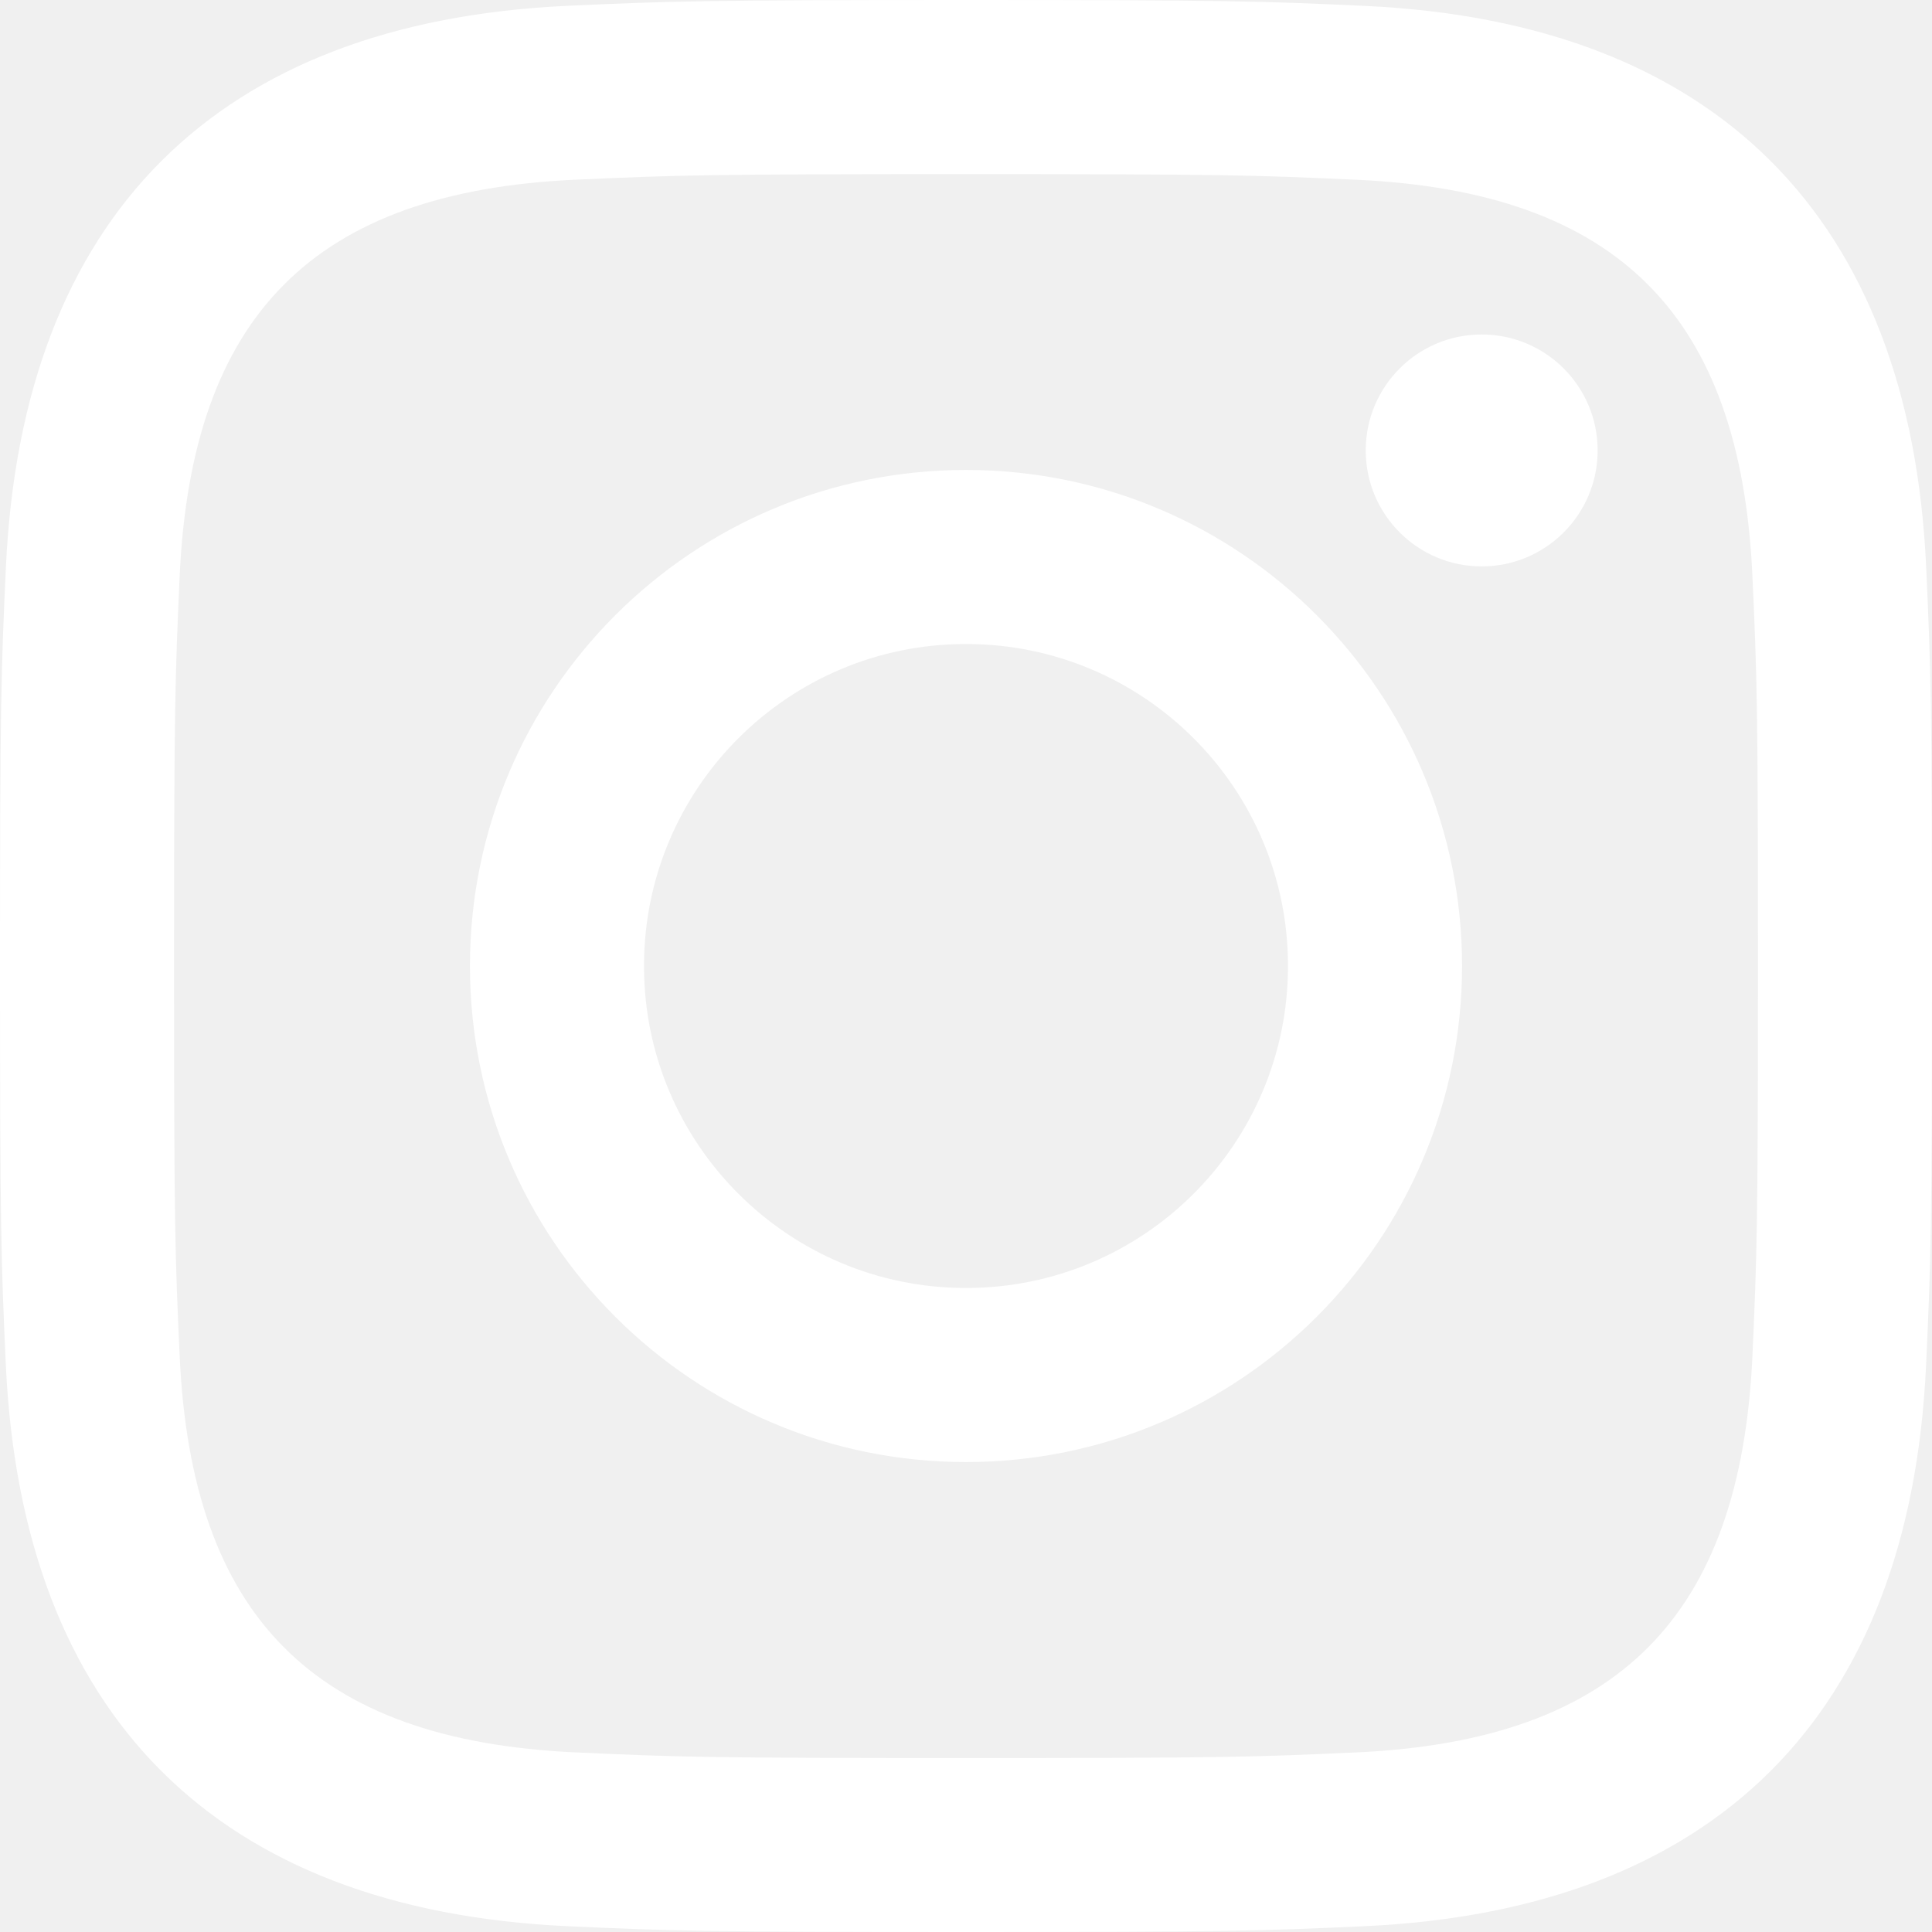
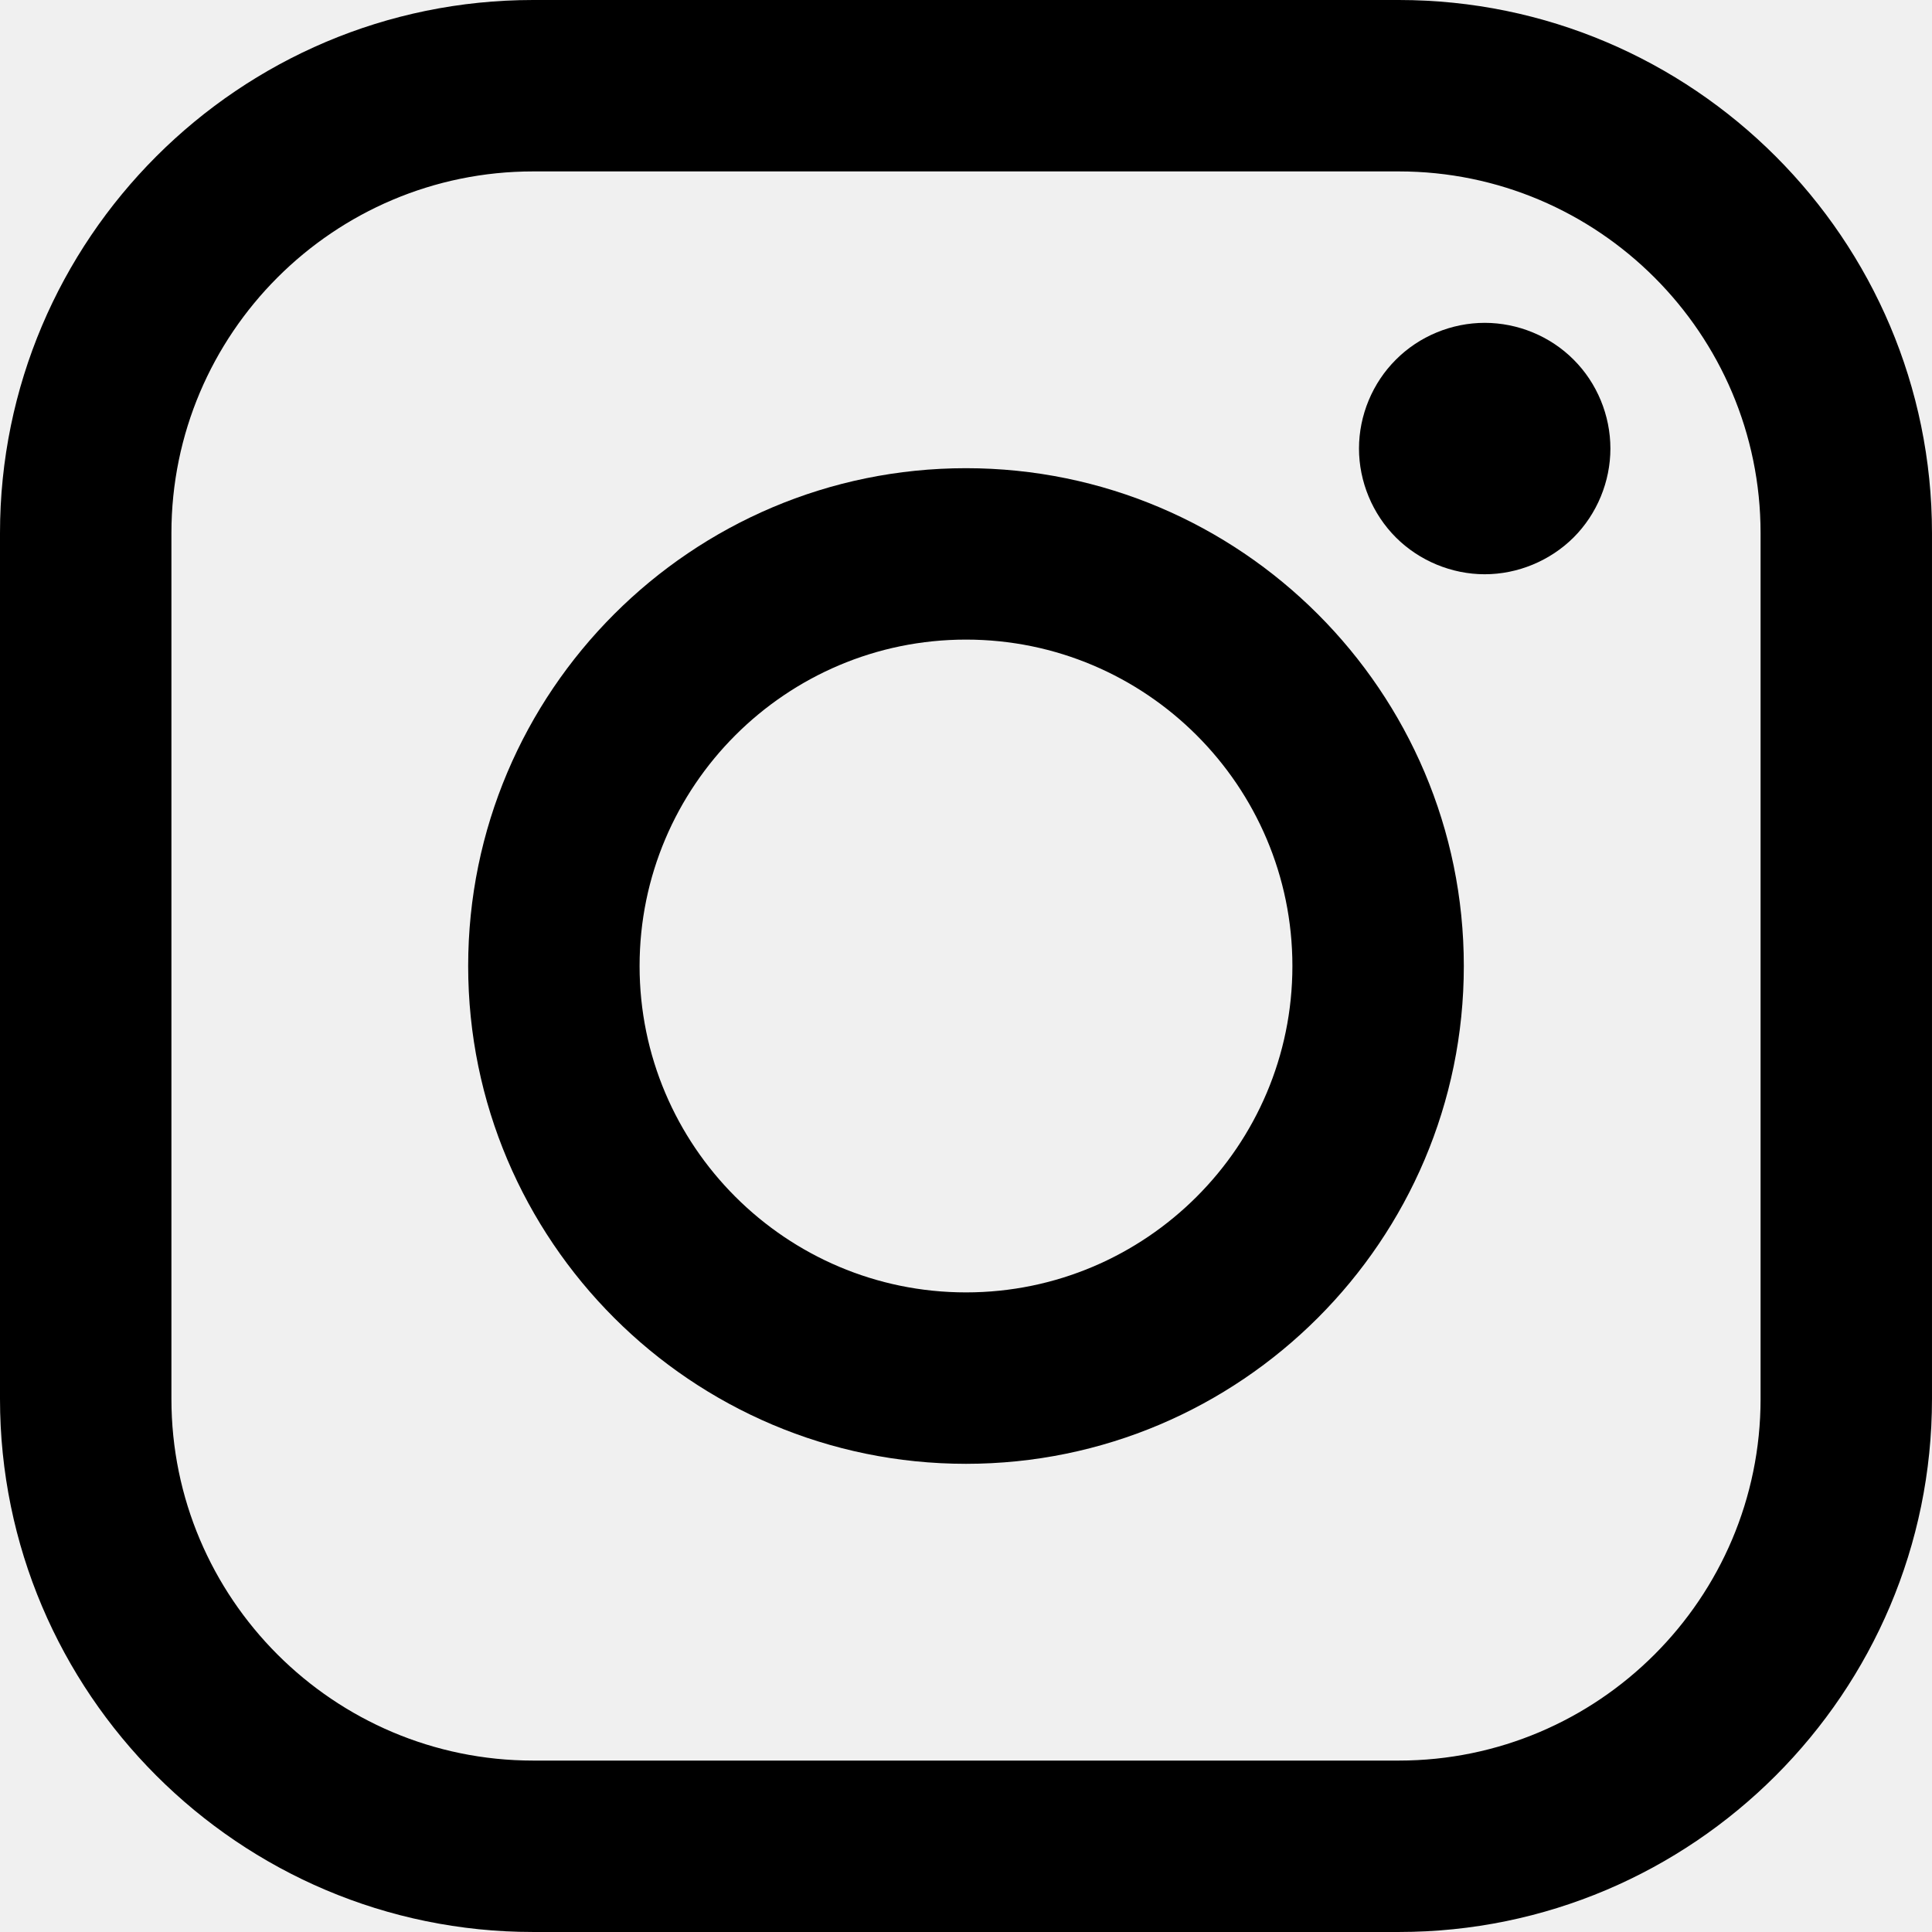
- <svg xmlns="http://www.w3.org/2000/svg" width="24" height="24" viewBox="0 0 24 24">
-   <path fill="#fff" d="M12 2.163c3.204 0 3.584.012 4.85.07 3.252.148 4.771 1.691 4.919 4.919.058 1.265.069 1.645.069 4.849 0 3.205-.012 3.584-.069 4.849-.149 3.225-1.664 4.771-4.919 4.919-1.266.058-1.644.07-4.85.07-3.204 0-3.584-.012-4.849-.07-3.26-.149-4.771-1.699-4.919-4.92-.058-1.265-.07-1.644-.07-4.849 0-3.204.013-3.583.07-4.849.149-3.227 1.664-4.771 4.919-4.919 1.266-.057 1.645-.069 4.849-.069zM12 0C8.741 0 8.333.014 7.053.072 2.695.272.273 2.69.073 7.052.014 8.333 0 8.741 0 12c0 3.259.014 3.668.072 4.948.2 4.358 2.618 6.78 6.98 6.98C8.333 23.986 8.741 24 12 24c3.259 0 3.668-.014 4.948-.072 4.354-.2 6.782-2.618 6.979-6.98.059-1.28.073-1.689.073-4.948 0-3.259-.014-3.667-.072-4.947-.196-4.354-2.617-6.78-6.979-6.98C15.668.014 15.259 0 12 0zm0 5.838a6.162 6.162 0 1 0 0 12.324 6.162 6.162 0 0 0 0-12.324zM12 16a4 4 0 1 1 0-8 4 4 0 0 1 0 8zm6.406-11.845a1.44 1.44 0 1 0 0 2.881 1.44 1.44 0 0 0 0-2.881z" />
+ <svg xmlns="http://www.w3.org/2000/svg" version="1.1" id="Layer_1" x="0px" y="0px" width="169.063px" height="169.063px" viewBox="0 0 169.063 169.063" style="enable-background:new 0 0 169.063 169.063;" xml:space="preserve">
+   <g>
+     <path d="M122.406,0H46.654C20.929,0,0,20.93,0,46.655v75.752c0,25.726,20.929,46.655,46.654,46.655h75.752   c25.727,0,46.656-20.93,46.656-46.655V46.655C169.063,20.93,148.133,0,122.406,0z M154.063,122.407   c0,17.455-14.201,31.655-31.656,31.655H46.654C29.2,154.063,15,139.862,15,122.407V46.655C15,29.201,29.2,15,46.654,15h75.752   c17.455,0,31.656,14.201,31.656,31.655V122.407z" />
+     <path d="M84.531,40.97c-24.021,0-43.563,19.542-43.563,43.563c0,24.02,19.542,43.561,43.563,43.561s43.563-19.541,43.563-43.561   C128.094,60.512,108.552,40.97,84.531,40.97z M84.531,113.093c-15.749,0-28.563-12.812-28.563-28.561   c0-15.75,12.813-28.563,28.563-28.563s28.563,12.813,28.563,28.563C113.094,100.281,100.28,113.093,84.531,113.093z" />
+     <path d="M129.921,28.251c-2.89,0-5.729,1.17-7.77,3.22c-2.051,2.04-3.23,4.88-3.23,7.78c0,2.891,1.18,5.73,3.23,7.78   c2.04,2.04,4.88,3.22,7.77,3.22c2.9,0,5.73-1.18,7.78-3.22c2.05-2.05,3.22-4.89,3.22-7.78c0-2.9-1.17-5.74-3.22-7.78   C135.661,29.421,132.821,28.251,129.921,28.251z" />
+   </g>
+   <g>
+ </g>
+   <g>
+ </g>
+   <g>
+ </g>
+   <g>
+ </g>
+   <g>
+ </g>
+   <g>
+ </g>
+   <g>
+ </g>
+   <g>
+ </g>
+   <g>
+ </g>
+   <g>
+ </g>
+   <g>
+ </g>
+   <g>
+ </g>
+   <g>
+ </g>
+   <g>
+ </g>
+   <g>
+ </g>
</svg>
